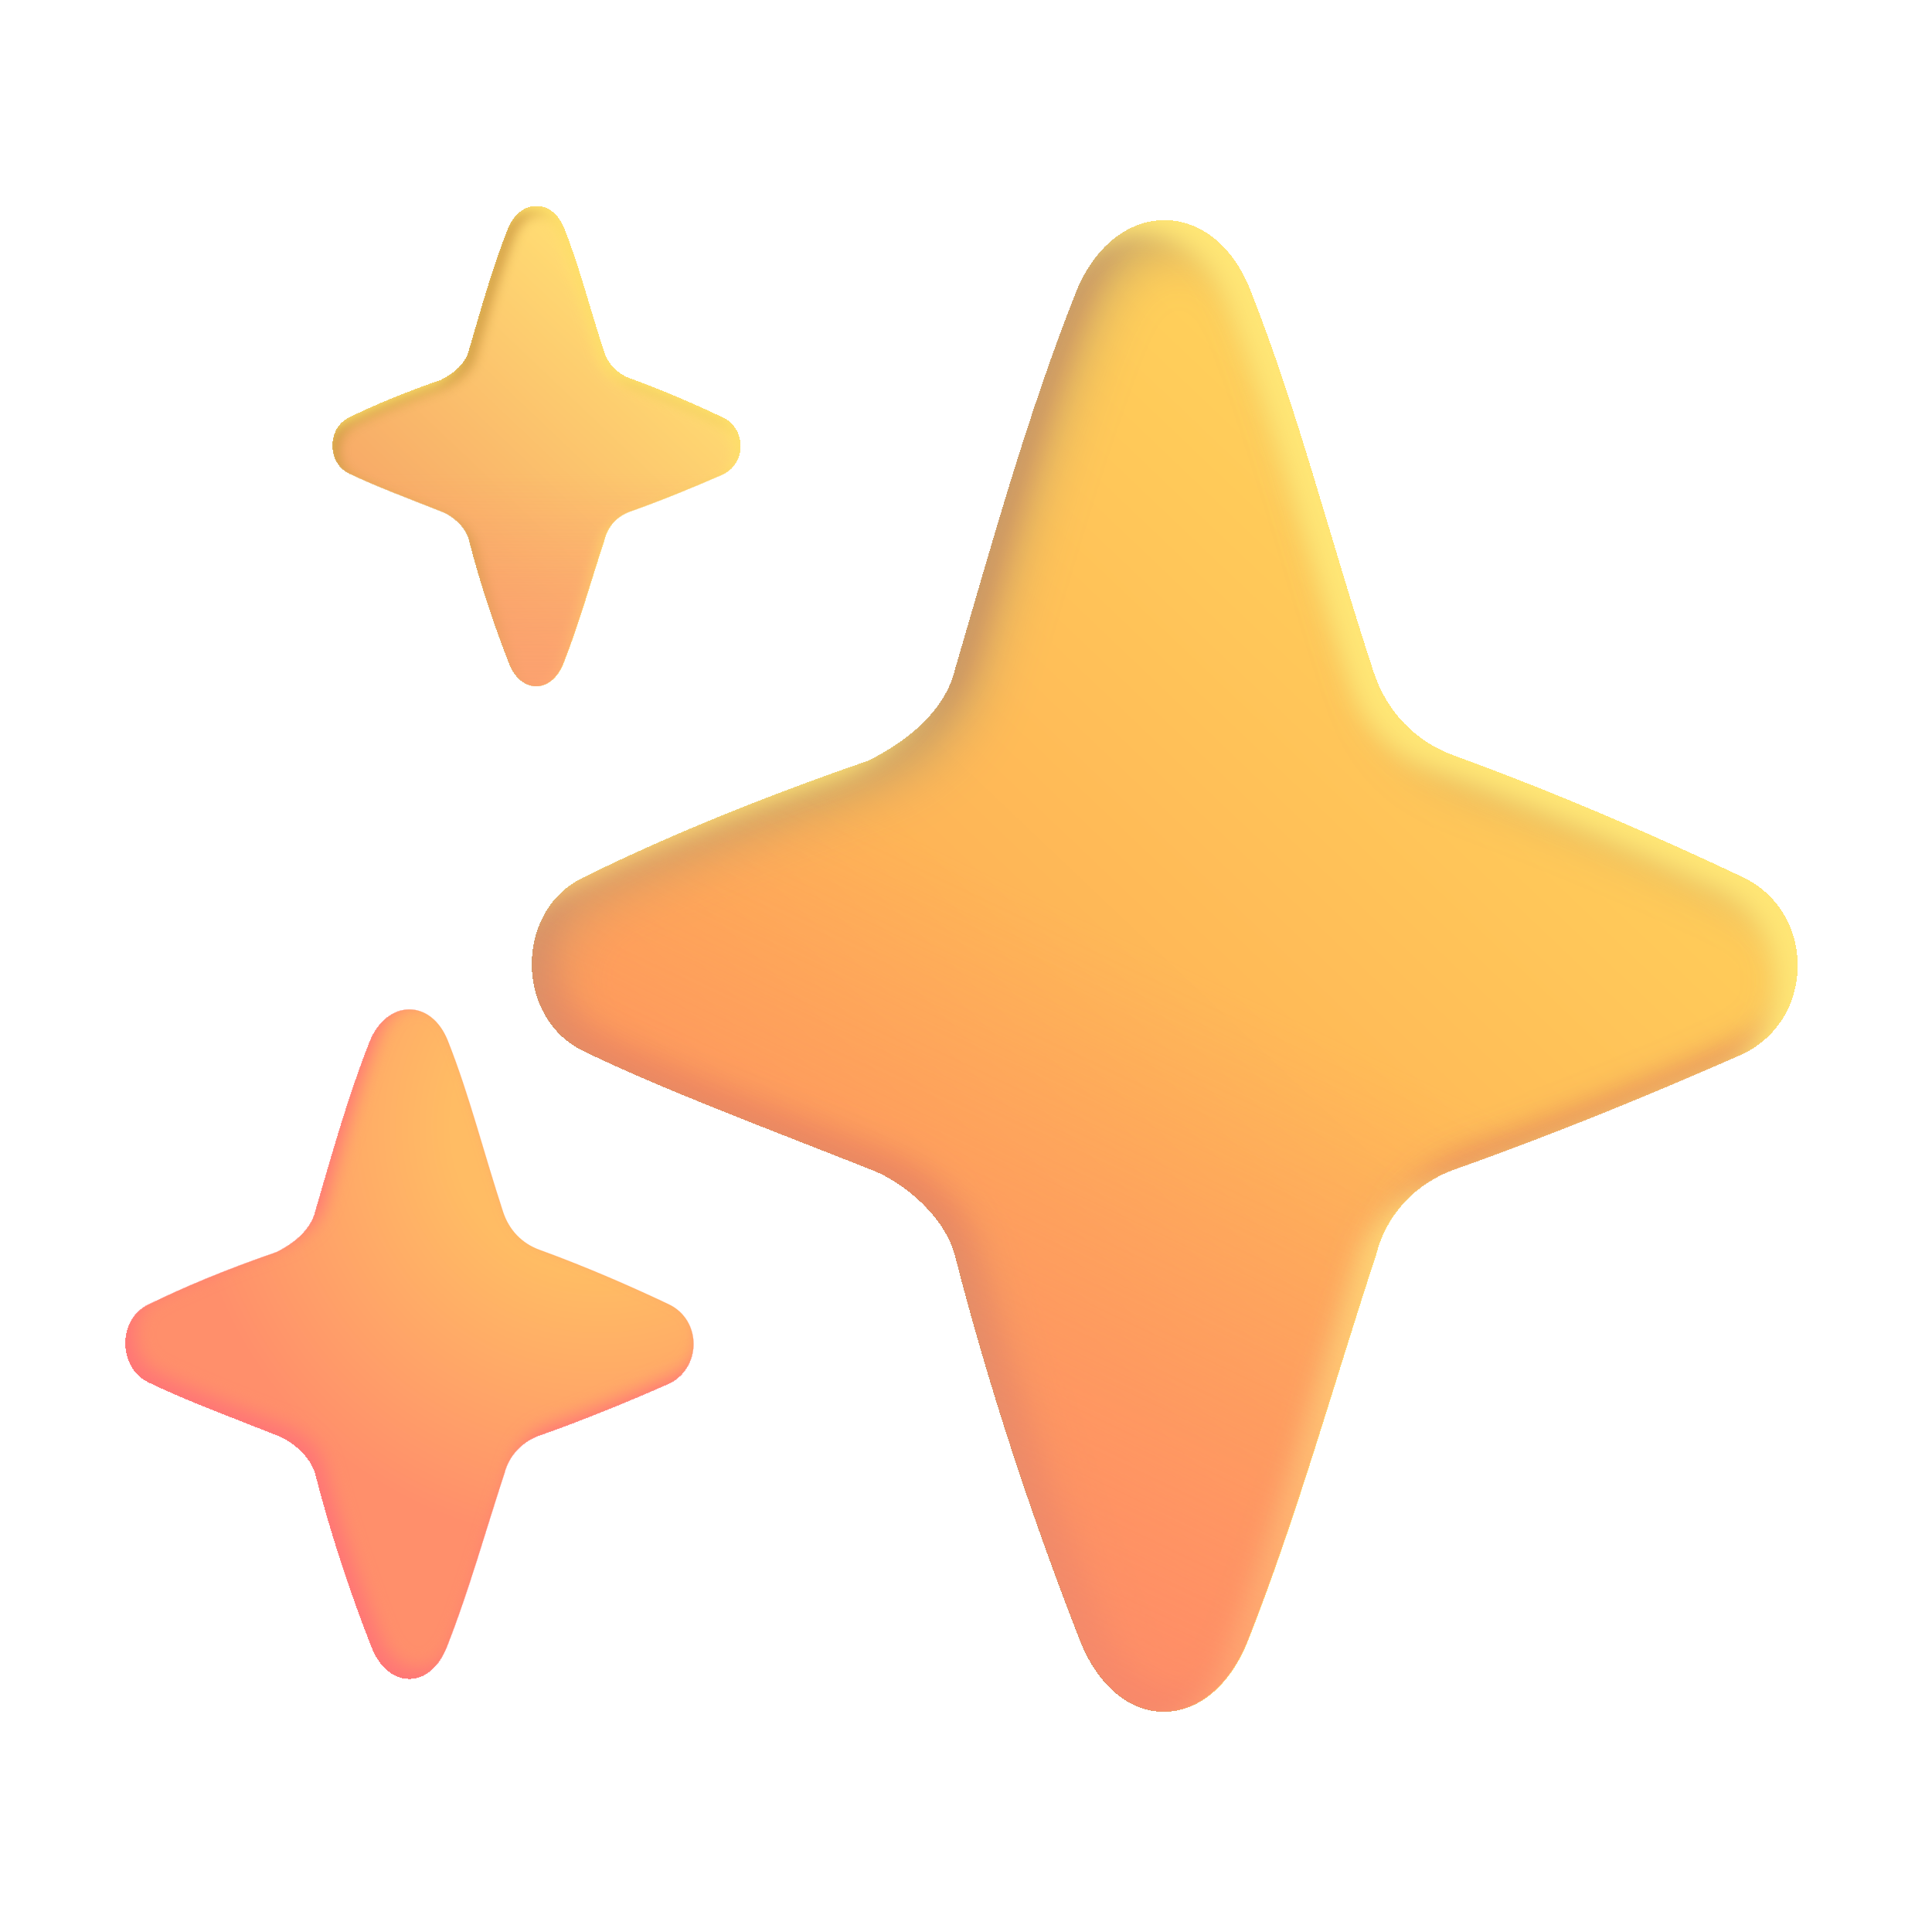
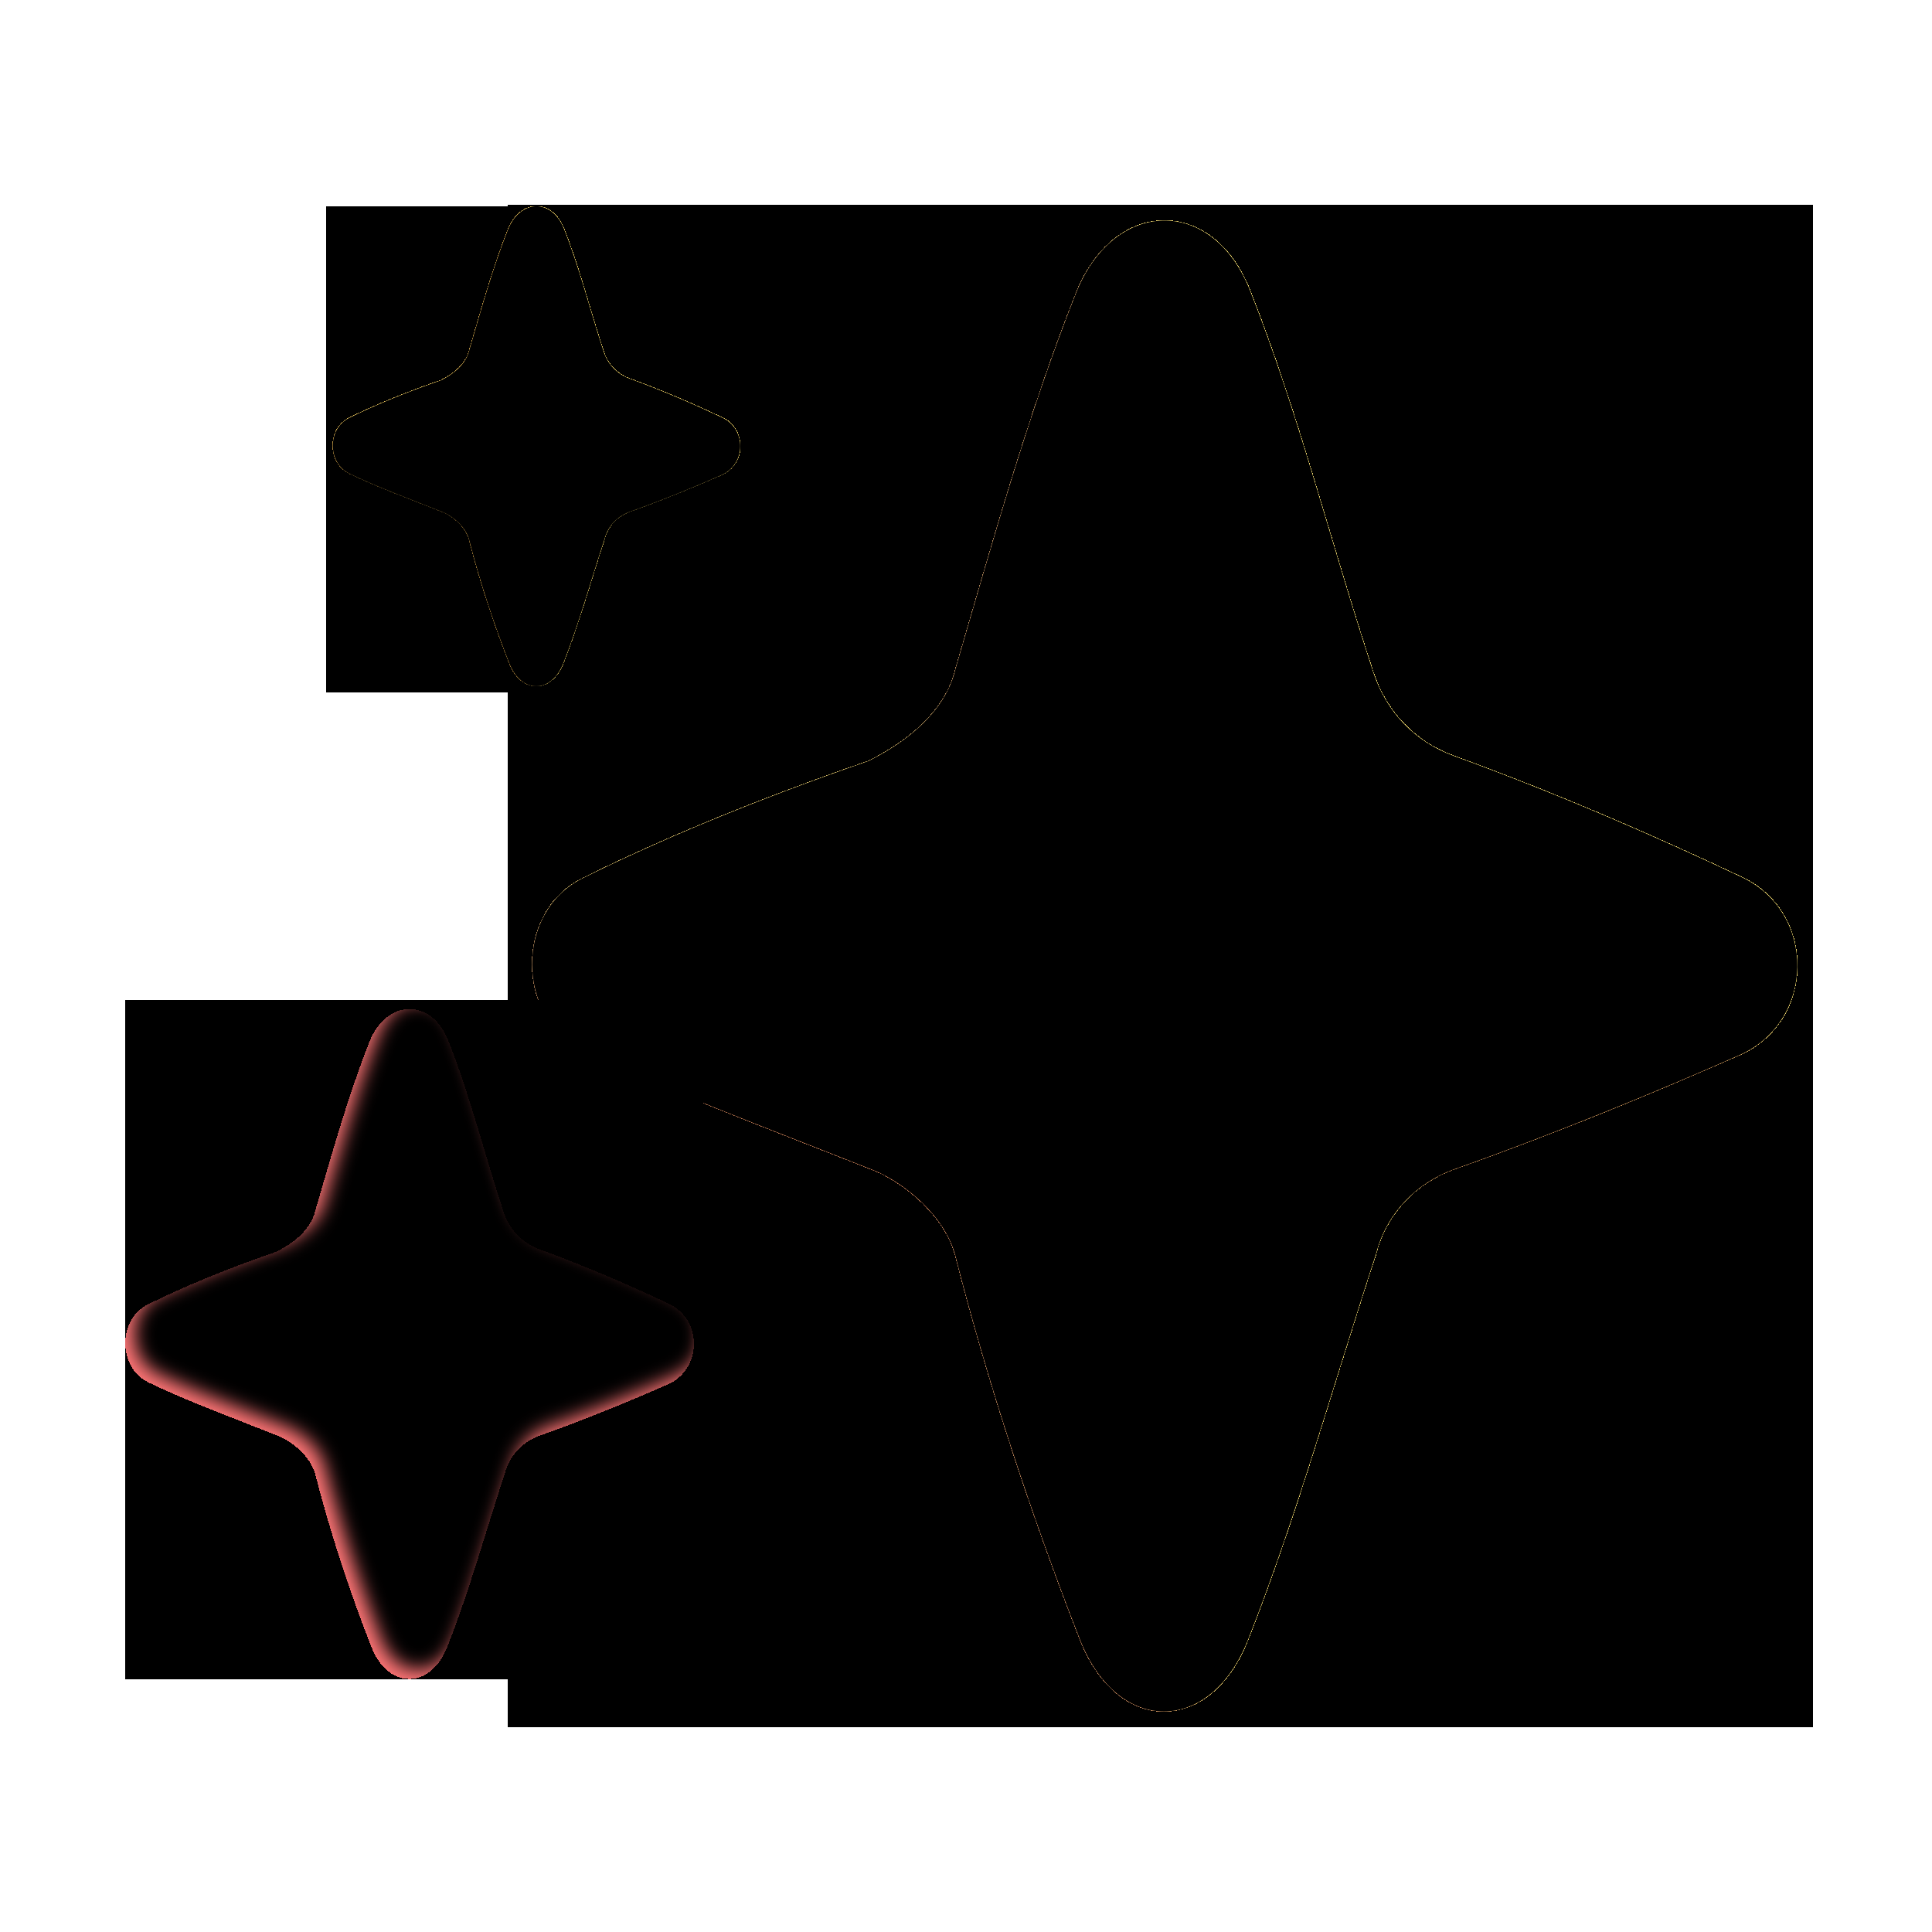
<svg xmlns="http://www.w3.org/2000/svg" fill="none" height="32" viewBox="0 0 32 32" width="32">
  <filter id="a" color-interpolation-filters="sRGB" filterUnits="userSpaceOnUse" height="25.193" width="21.607" x="8.415" y="3.404">
-     <feFlood flood-opacity="0" result="BackgroundImageFix" />
+     <feFlood floodOpacity="0" result="BackgroundImageFix" />
    <feBlend in="SourceGraphic" in2="BackgroundImageFix" mode="normal" result="shape" />
    <feColorMatrix in="SourceAlpha" result="hardAlpha" type="matrix" values="0 0 0 0 0 0 0 0 0 0 0 0 0 0 0 0 0 0 127 0" />
    <feOffset dx=".25" dy="-.25" />
    <feGaussianBlur stdDeviation=".25" />
    <feComposite in2="hardAlpha" k2="-1" k3="1" operator="arithmetic" />
    <feColorMatrix type="matrix" values="0 0 0 0 0.937 0 0 0 0 0.482 0 0 0 0 0.329 0 0 0 1 0" />
    <feBlend in2="shape" mode="normal" result="effect1_innerShadow_18_454" />
    <feColorMatrix in="SourceAlpha" result="hardAlpha" type="matrix" values="0 0 0 0 0 0 0 0 0 0 0 0 0 0 0 0 0 0 127 0" />
    <feOffset dx=".25" dy=".25" />
    <feGaussianBlur stdDeviation=".5" />
    <feComposite in2="hardAlpha" k2="-1" k3="1" operator="arithmetic" />
    <feColorMatrix type="matrix" values="0 0 0 0 0.737 0 0 0 0 0.616 0 0 0 0 0.416 0 0 0 1 0" />
    <feBlend in2="effect1_innerShadow_18_454" mode="normal" result="effect2_innerShadow_18_454" />
    <feColorMatrix in="SourceAlpha" result="hardAlpha" type="matrix" values="0 0 0 0 0 0 0 0 0 0 0 0 0 0 0 0 0 0 127 0" />
    <feOffset dx="-.4" dy=".25" />
    <feGaussianBlur stdDeviation=".2" />
    <feComposite in2="hardAlpha" k2="-1" k3="1" operator="arithmetic" />
    <feColorMatrix type="matrix" values="0 0 0 0 1 0 0 0 0 0.902 0 0 0 0 0.459 0 0 0 1 0" />
    <feBlend in2="effect2_innerShadow_18_454" mode="normal" result="effect3_innerShadow_18_454" />
  </filter>
  <filter id="b" color-interpolation-filters="sRGB" filterUnits="userSpaceOnUse" height="8.048" width="6.945" x="5.413" y="3.418">
-     <feFlood flood-opacity="0" result="BackgroundImageFix" />
+     <feFlood floodOpacity="0" result="BackgroundImageFix" />
    <feBlend in="SourceGraphic" in2="BackgroundImageFix" mode="normal" result="shape" />
    <feColorMatrix in="SourceAlpha" result="hardAlpha" type="matrix" values="0 0 0 0 0 0 0 0 0 0 0 0 0 0 0 0 0 0 127 0" />
    <feOffset dx=".1" dy=".1" />
    <feGaussianBlur stdDeviation=".1" />
    <feComposite in2="hardAlpha" k2="-1" k3="1" operator="arithmetic" />
    <feColorMatrix type="matrix" values="0 0 0 0 0.804 0 0 0 0 0.6 0 0 0 0 0.263 0 0 0 1 0" />
    <feBlend in2="shape" mode="normal" result="effect1_innerShadow_18_454" />
    <feColorMatrix in="SourceAlpha" result="hardAlpha" type="matrix" values="0 0 0 0 0 0 0 0 0 0 0 0 0 0 0 0 0 0 127 0" />
    <feOffset dx="-.1" dy=".1" />
    <feGaussianBlur stdDeviation=".1" />
    <feComposite in2="hardAlpha" k2="-1" k3="1" operator="arithmetic" />
    <feColorMatrix type="matrix" values="0 0 0 0 1 0 0 0 0 0.882 0 0 0 0 0.424 0 0 0 1 0" />
    <feBlend in2="effect1_innerShadow_18_454" mode="normal" result="effect2_innerShadow_18_454" />
  </filter>
  <filter id="c" color-interpolation-filters="sRGB" filterUnits="userSpaceOnUse" height="11.233" width="9.556" x="2.081" y="16.571">
-     <feFlood flood-opacity="0" result="BackgroundImageFix" />
+     <feFlood floodOpacity="0" result="BackgroundImageFix" />
    <feBlend in="SourceGraphic" in2="BackgroundImageFix" mode="normal" result="shape" />
    <feColorMatrix in="SourceAlpha" result="hardAlpha" type="matrix" values="0 0 0 0 0 0 0 0 0 0 0 0 0 0 0 0 0 0 127 0" />
    <feOffset dx=".15" dy="-.15" />
    <feGaussianBlur stdDeviation=".15" />
    <feComposite in2="hardAlpha" k2="-1" k3="1" operator="arithmetic" />
    <feColorMatrix type="matrix" values="0 0 0 0 1 0 0 0 0 0.459 0 0 0 0 0.463 0 0 0 1 0" />
    <feBlend in2="shape" mode="normal" result="effect1_innerShadow_18_454" />
  </filter>
  <linearGradient id="d" gradientUnits="userSpaceOnUse" x1="26.129" x2="15.052" y1="11.271" y2="22.931">
-     <stop offset="0" stop-color="#ffcf5a" />
-     <stop offset="1" stop-color="#fea254" />
+     <stop offset="0" stopColor="#ffcf5a" />
+     <stop offset="1" stopColor="#fea254" />
  </linearGradient>
  <linearGradient id="e" gradientUnits="userSpaceOnUse" x1="14.754" x2="20.792" y1="29.29" y2="16.554">
-     <stop offset="0" stop-color="#ff886d" />
-     <stop offset="1" stop-color="#ff886d" stop-opacity="0" />
+     <stop offset="0" stopColor="#ff886d" />
+     <stop offset="1" stopColor="#ff886d" stopOpacity="0" />
  </linearGradient>
  <linearGradient id="f" gradientUnits="userSpaceOnUse" x1="11.086" x2="7.521" y1="5.869" y2="9.622">
-     <stop offset="0" stop-color="#ffda72" />
-     <stop offset="1" stop-color="#f7a967" />
+     <stop offset="0" stopColor="#ffda72" />
+     <stop offset="1" stopColor="#f7a967" />
  </linearGradient>
  <linearGradient id="g" gradientUnits="userSpaceOnUse" x1="8.886" x2="8.886" y1="11.98" y2="7.855">
-     <stop offset="0" stop-color="#fda071" />
-     <stop offset="1" stop-color="#fda071" stop-opacity="0" />
+     <stop offset="0" stopColor="#fda071" />
+     <stop offset="1" stopColor="#fda071" stopOpacity="0" />
  </linearGradient>
  <radialGradient id="h" cx="0" cy="0" gradientTransform="matrix(-4.280197 5.634661 -5.487097 -4.168104 10.0135 18.5671)" gradientUnits="userSpaceOnUse" r="1">
-     <stop offset=".365" stop-color="#ffbc64" />
-     <stop offset="1" stop-color="#ff8f6b" />
+     <stop offset=".365" stopColor="#ffbc64" />
+     <stop offset="1" stopColor="#ff8f6b" />
  </radialGradient>
  <g filter="url(#a)">
    <path d="m15.821 11.106c-.17.662-.749 1.155-1.433 1.498-1.939.671-3.47 1.316-4.738 1.943-1.122.555-1.111 2.307.014 2.854 1.315.639 2.966 1.252 4.8 1.979.493.196 1.19.748 1.363 1.427.534 2.092 1.262 4.306 2.062 6.35.622 1.587 2.158 1.586 2.783 0 .811-2.058 1.427-4.282 2.122-6.397.166-.653.659-1.17 1.294-1.395 1.717-.608 3.372-1.295 4.721-1.889 1.26-.555 1.286-2.357.042-2.946-1.329-.629-2.981-1.358-4.771-2.009-.63-.229-1.115-.712-1.339-1.398-.754-2.311-1.233-4.27-2.034-6.305-.625-1.586-2.265-1.537-2.889.049-.799 2.027-1.356 4.045-1.999 6.239z" fill="url(#d)" />
  </g>
  <path d="m15.821 11.106c-.17.662-.749 1.155-1.433 1.498-1.939.671-3.47 1.316-4.738 1.943-1.122.555-1.111 2.307.014 2.854 1.315.639 2.966 1.252 4.8 1.979.493.196 1.19.748 1.363 1.427.534 2.092 1.262 4.306 2.062 6.35.622 1.587 2.158 1.586 2.783 0 .811-2.058 1.427-4.282 2.122-6.397.166-.653.659-1.17 1.294-1.395 1.717-.608 3.372-1.295 4.721-1.889 1.26-.555 1.286-2.357.042-2.946-1.329-.629-2.981-1.358-4.771-2.009-.63-.229-1.115-.712-1.339-1.398-.754-2.311-1.233-4.27-2.034-6.305-.625-1.586-2.265-1.537-2.889.049-.799 2.027-1.356 4.045-1.999 6.239z" fill="url(#e)" />
  <g filter="url(#b)">
    <path d="m7.768 5.816c-.055.213-.241.372-.461.482-.624.216-1.117.424-1.525.625-.361.178-.358.743.005.919.423.206.955.403 1.545.637.159.063.383.241.439.459.172.673.406 1.386.664 2.044.2.511.695.51.896 0 .261-.662.459-1.378.683-2.059.054-.21.212-.376.417-.449.553-.196 1.085-.417 1.52-.608.406-.179.414-.758.013-.948-.428-.203-.96-.437-1.536-.647-.203-.074-.359-.229-.431-.45-.243-.744-.397-1.374-.655-2.029-.201-.51-.729-.495-.93.016-.257.652-.436 1.302-.643 2.008z" fill="url(#f)" />
  </g>
  <path d="m7.768 5.816c-.055.213-.241.372-.461.482-.624.216-1.117.424-1.525.625-.361.178-.358.743.005.919.423.206.955.403 1.545.637.159.063.383.241.439.459.172.673.406 1.386.664 2.044.2.511.695.51.896 0 .261-.662.459-1.378.683-2.059.054-.21.212-.376.417-.449.553-.196 1.085-.417 1.52-.608.406-.179.414-.758.013-.948-.428-.203-.96-.437-1.536-.647-.203-.074-.359-.229-.431-.45-.243-.744-.397-1.374-.655-2.029-.201-.51-.729-.495-.93.016-.257.652-.436 1.302-.643 2.008z" fill="url(#g)" />
  <g filter="url(#c)">
    <path d="m5.226 20.066c-.076.297-.336.519-.643.672-.87.301-1.558.591-2.126.872-.504.249-.499 1.036.006 1.281.59.287 1.331.562 2.154.888.221.088.534.336.612.64.24.939.566 1.933.926 2.85.279.712.969.712 1.249 0 .364-.924.64-1.922.952-2.871.075-.293.296-.525.581-.626.771-.273 1.513-.581 2.119-.848.565-.249.577-1.058.019-1.322-.596-.282-1.338-.61-2.141-.902-.283-.103-.5-.32-.601-.627-.339-1.037-.553-1.917-.913-2.83-.28-.712-1.016-.69-1.297.022-.358.91-.609 1.815-.897 2.8z" fill="url(#h)" />
  </g>
</svg>
